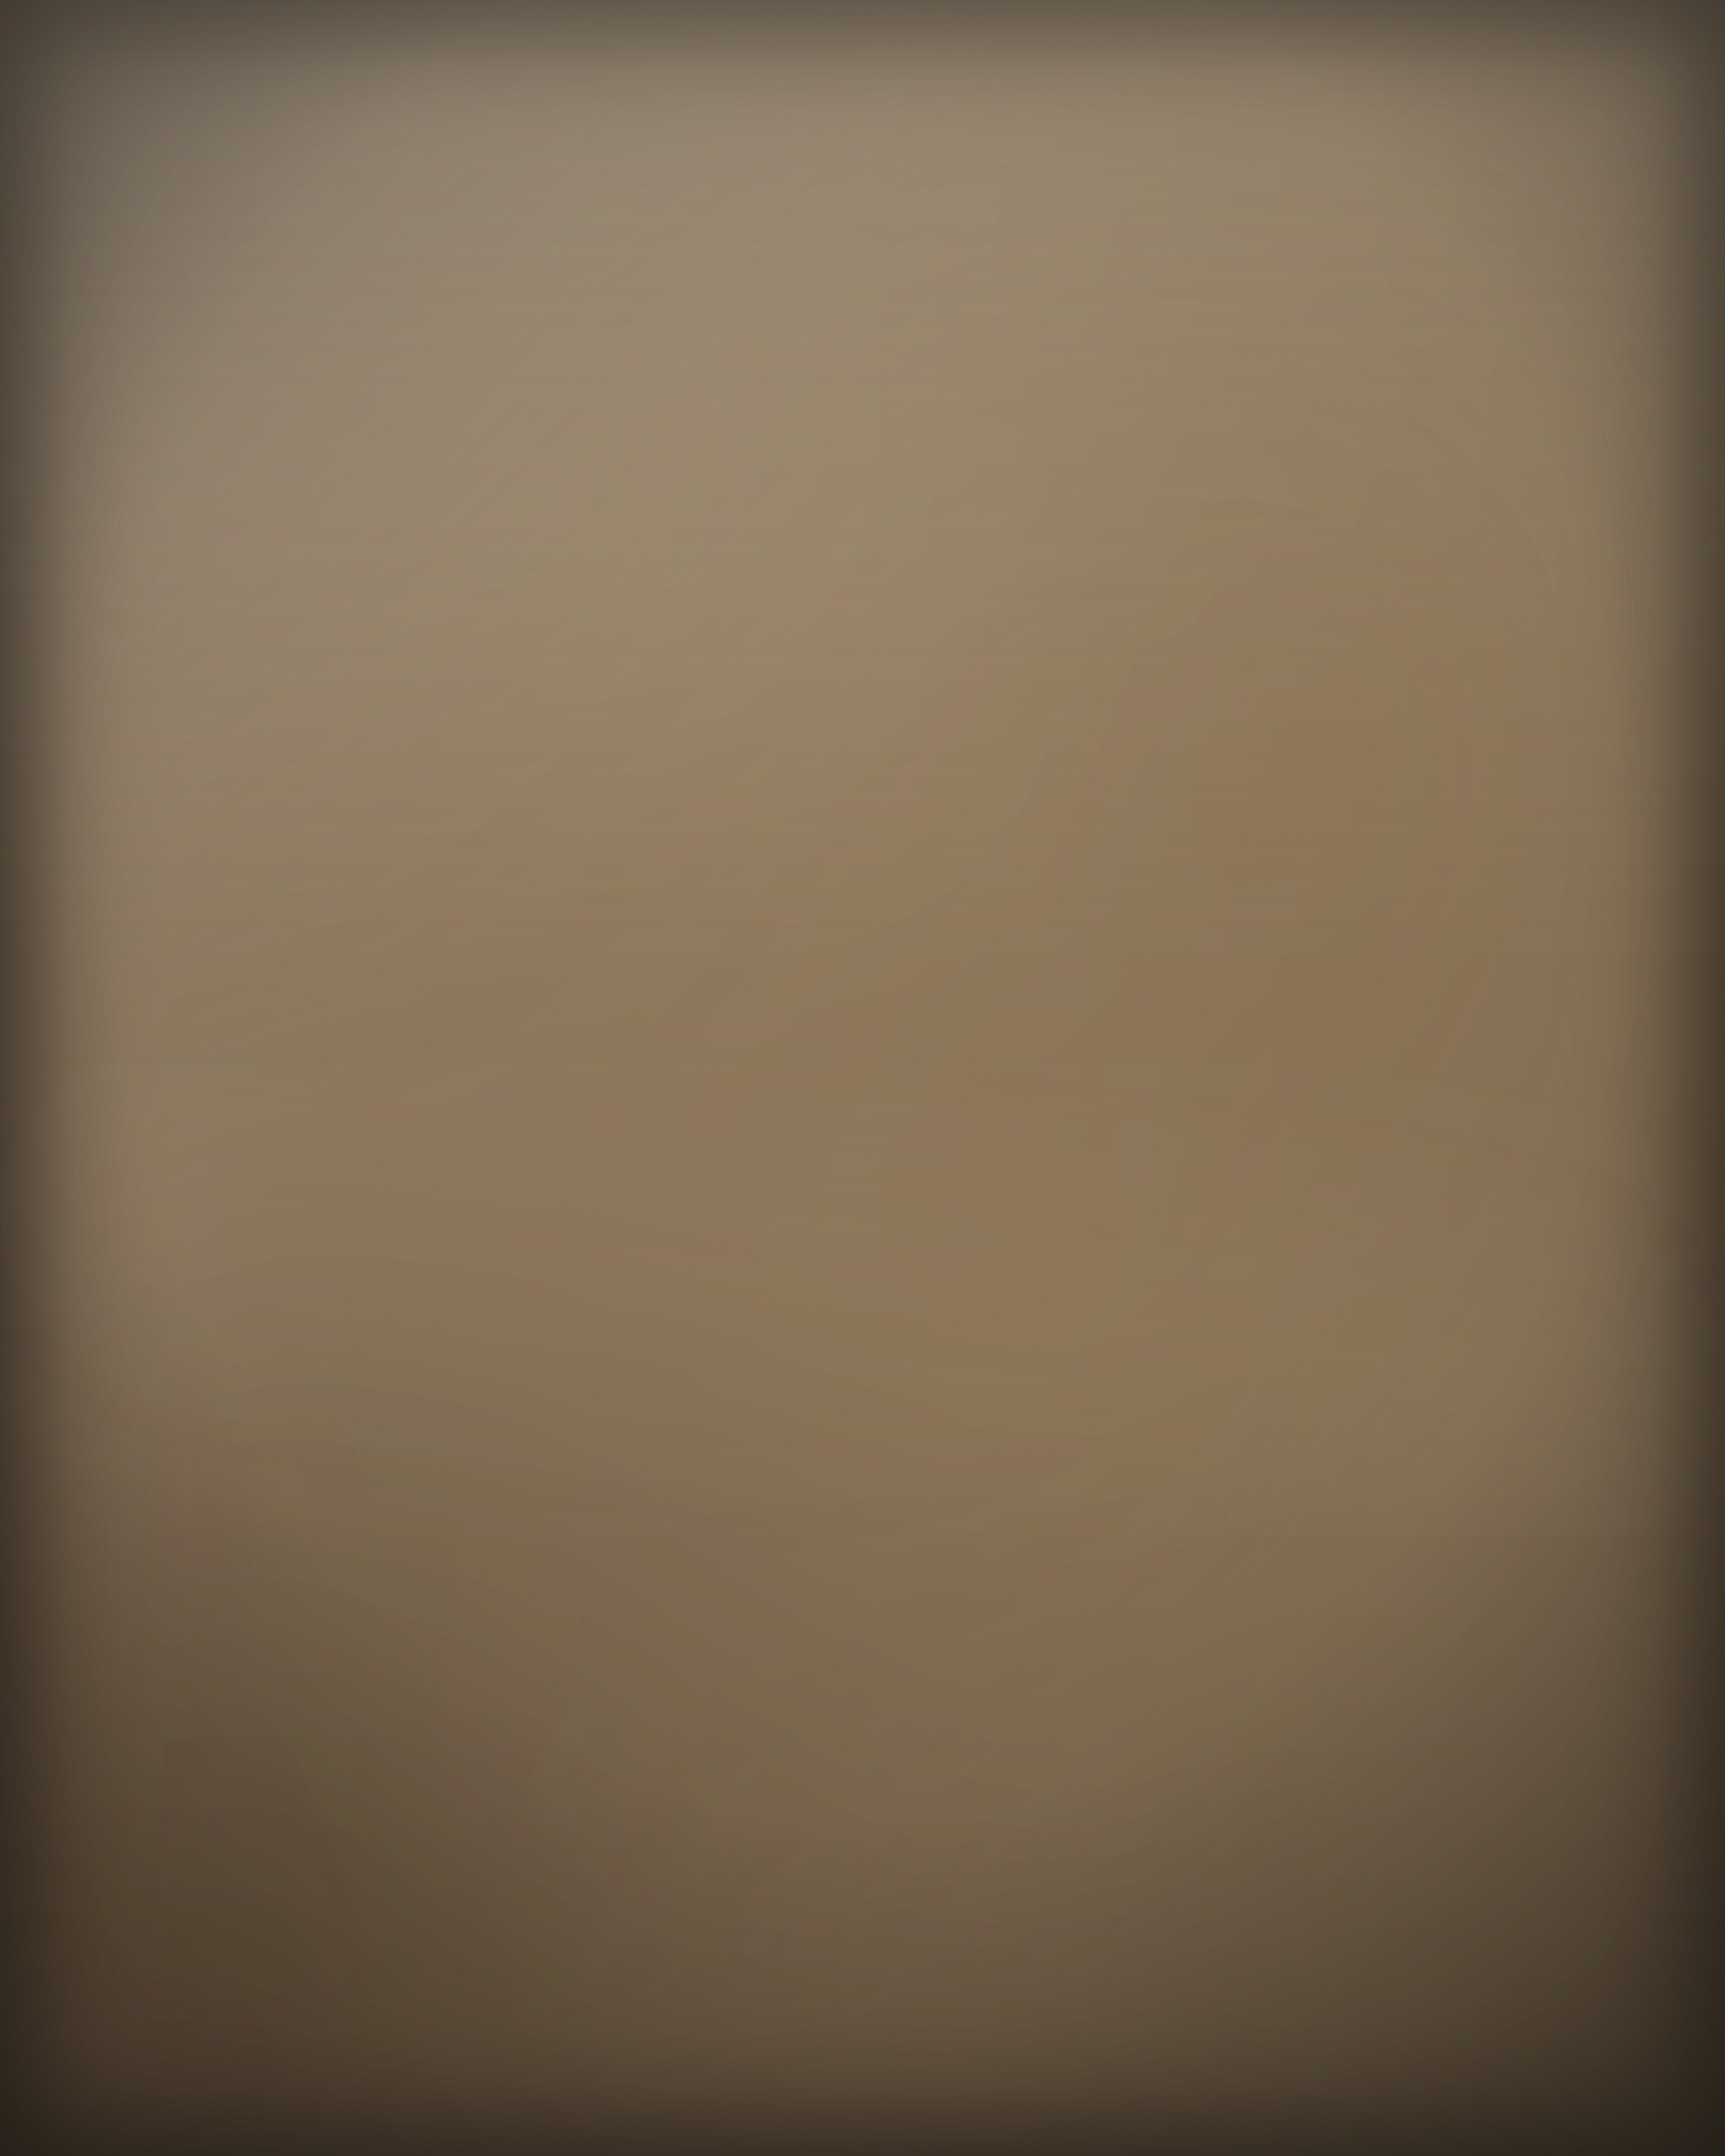
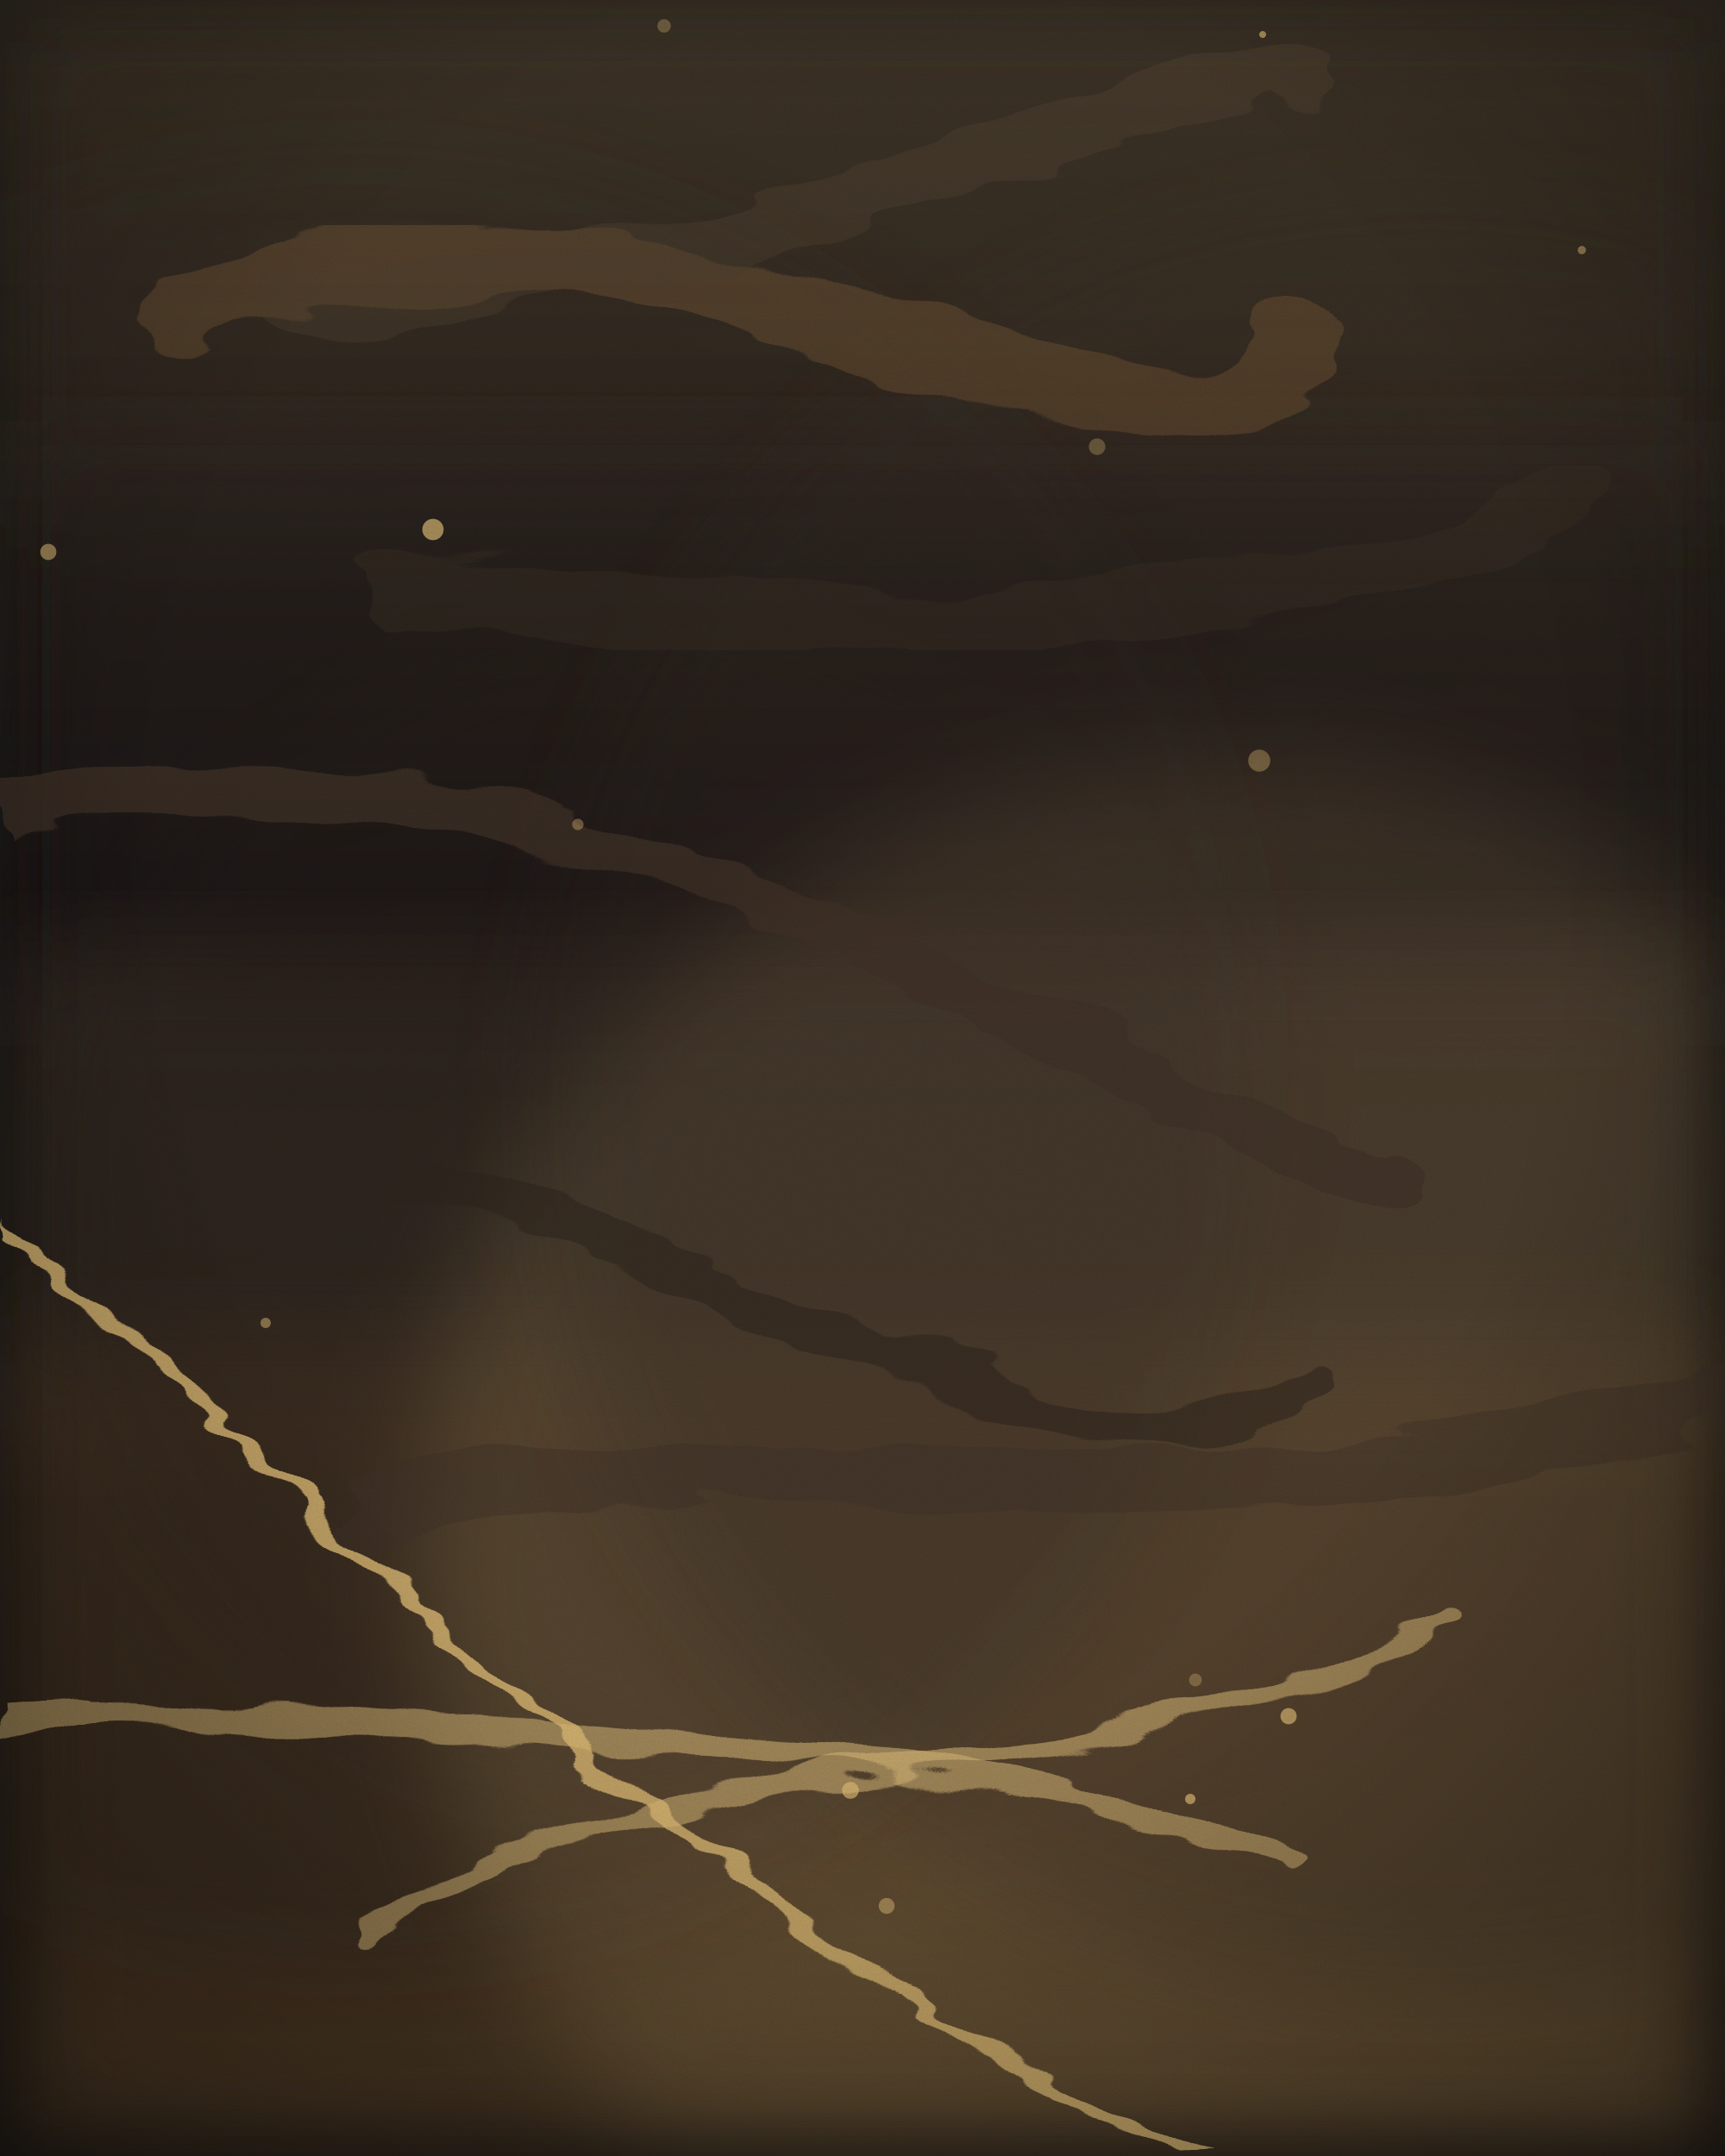
- <svg xmlns="http://www.w3.org/2000/svg" viewBox="0 0 800 1000" width="800" height="1000" preserveAspectRatio="xMidYMid slice">
+ <svg xmlns="http://www.w3.org/2000/svg" viewBox="0 0 1000 1250" width="1000" height="1250" preserveAspectRatio="xMidYMid slice">
  <defs>
-     <radialGradient id="b0" cx="55.9%" cy="26.6%" r="80%">
-       <stop offset="0%" stop-color="#f1e6d2" stop-opacity="0.62" />
-       <stop offset="100%" stop-color="#f1e6d2" stop-opacity="0" />
+     <linearGradient id="ground" x1="0" y1="0" x2="0.25" y2="1">
+       <stop offset="0%" stop-color="#121010" />
+       <stop offset="100%" stop-color="#1f1a16" />
+     </linearGradient>
+     <filter id="soft">
+       <feGaussianBlur stdDeviation="30" />
+     </filter>
+     <filter id="rough" x="-25%" y="-25%" width="150%" height="150%">
+       <feTurbulence type="fractalNoise" baseFrequency="0.008 0.03" numOctaves="3" seed="58.70" result="n" />
+       <feDisplacementMap in="SourceGraphic" in2="n" scale="34" xChannelSelector="R" yChannelSelector="G" />
+     </filter>
+     <filter id="canvas">
+       <feTurbulence type="fractalNoise" baseFrequency="0.85" numOctaves="2" seed="7" result="g" />
+       <feColorMatrix in="g" type="matrix" values="0 0 0 0 0  0 0 0 0 0  0 0 0 0 0  0 0 0 0.07 0" />
+     </filter>
+     <radialGradient id="vig" cx="50%" cy="40%" r="78%">
+       <stop offset="52%" stop-color="#000" stop-opacity="0" />
+       <stop offset="100%" stop-color="#000" stop-opacity="0.38" />
    </radialGradient>
-     <radialGradient id="b1" cx="61.1%" cy="59.1%" r="75%">
-       <stop offset="0%" stop-color="#8a7152" stop-opacity="0.80" />
-       <stop offset="100%" stop-color="#8a7152" stop-opacity="0" />
-     </radialGradient>
-     <radialGradient id="b2" cx="0.1%" cy="65.1%" r="75%">
-       <stop offset="0%" stop-color="#bda283" stop-opacity="0.93" />
-       <stop offset="100%" stop-color="#bda283" stop-opacity="0" />
-     </radialGradient>
-     <radialGradient id="b3" cx="11.5%" cy="98.2%" r="75%">
-       <stop offset="0%" stop-color="#5c4a36" stop-opacity="1.00" />
-       <stop offset="100%" stop-color="#5c4a36" stop-opacity="0" />
-     </radialGradient>
-     <radialGradient id="b4" cx="79.3%" cy="34.6%" r="75%">
-       <stop offset="0%" stop-color="#8a7152" stop-opacity="0.87" />
-       <stop offset="100%" stop-color="#8a7152" stop-opacity="0" />
-     </radialGradient>
-     <linearGradient id="topLight" x1="0" y1="0" x2="0" y2="1">
-       <stop offset="0%" stop-color="#f1e6d2" stop-opacity="0.14" />
-       <stop offset="45%" stop-color="#f1e6d2" stop-opacity="0" />
+     <linearGradient id="topGlow" x1="0" y1="0" x2="0" y2="1">
+       <stop offset="0%" stop-color="#d8b878" stop-opacity="0.14" />
+       <stop offset="42%" stop-color="#d8b878" stop-opacity="0" />
    </linearGradient>
-     <radialGradient id="vignette" cx="50%" cy="40%" r="80%">
-       <stop offset="55%" stop-color="#000000" stop-opacity="0" />
-       <stop offset="100%" stop-color="#000000" stop-opacity="0.32" />
-     </radialGradient>
-     <filter id="grain">
-       <feTurbulence type="fractalNoise" baseFrequency="0.85" numOctaves="2" stitchTiles="stitch" />
-       <feColorMatrix type="saturate" values="0" />
-       <feComponentTransfer>
-         <feFuncA type="linear" slope="0.05" />
-       </feComponentTransfer>
-       <feComposite operator="over" in2="SourceGraphic" />
-     </filter>
-     <filter id="soft" x="-20%" y="-20%" width="140%" height="140%">
-       <feGaussianBlur stdDeviation="34" />
-     </filter>
-     <filter id="softer" x="-20%" y="-20%" width="140%" height="140%">
-       <feGaussianBlur stdDeviation="60" />
-     </filter>
  </defs>
-   <rect width="800" height="1000" fill="#332b22" />
-   <g filter="url(#soft)">
-     <rect width="800" height="1000" fill="url(#b0)" />
-     <rect width="800" height="1000" fill="url(#b1)" />
-     <rect width="800" height="1000" fill="url(#b2)" />
-     <rect width="800" height="1000" fill="url(#b3)" />
-     <rect width="800" height="1000" fill="url(#b4)" />
+   <rect width="1000" height="1250" fill="url(#ground)" />
+   <g>
+     <rect x="-40" y="-30" width="1080" height="334" fill="#2c241d" opacity="0.72" filter="url(#soft)" />
+     <rect x="-40" y="244" width="1080" height="362" fill="#1a1512" opacity="0.53" filter="url(#soft)" />
+     <rect x="-40" y="546" width="1080" height="292" fill="#3e3026" opacity="0.77" filter="url(#soft)" />
+     <rect x="-40" y="777" width="1080" height="503" fill="#564028" opacity="0.78" filter="url(#soft)" />
  </g>
-   <path d="M -40 525 C 240 631, 560 575, 840 681" fill="none" stroke="#f1e6d2" stroke-opacity="0.16" stroke-width="30" stroke-linecap="round" filter="url(#softer)" />
-   <rect width="800" height="1000" fill="url(#topLight)" />
-   <rect width="800" height="1000" fill="url(#vignette)" />
-   <rect width="800" height="1000" fill="#808080" filter="url(#grain)" opacity="0.5" style="mix-blend-mode:overlay" />
+   <g>
+     <circle cx="377" cy="704" r="344" fill="#2c241d" opacity="0.19" filter="url(#soft)" />
+     <circle cx="202" cy="613" r="530" fill="#1a1512" opacity="0.32" filter="url(#soft)" />
+     <circle cx="714" cy="910" r="473" fill="#d8b878" opacity="0.18" filter="url(#soft)" />
+     <circle cx="827" cy="637" r="517" fill="#2c241d" opacity="0.28" filter="url(#soft)" />
+   </g>
+   <g>
+     <path d="M 106 182 C 386 66, 708 329, 750 199" stroke="#564028" stroke-width="45" stroke-linecap="round" fill="none" opacity="0.60" filter="url(#rough)" />
+     <path d="M 212 881 C 303 811, 736 916, 1037 796" stroke="#3e3026" stroke-width="31" stroke-linecap="round" fill="none" opacity="0.44" filter="url(#rough)" />
+     <path d="M 225 346 C 377 344, 649 402, 914 288" stroke="#2c241d" stroke-width="39" stroke-linecap="round" fill="none" opacity="0.53" filter="url(#rough)" />
+     <path d="M -6 474 C 369 383, 748 704, 808 684" stroke="#3e3026" stroke-width="32" stroke-linecap="round" fill="none" opacity="0.71" filter="url(#rough)" />
+     <path d="M 168 678 C 360 667, 626 903, 763 804" stroke="#2c241d" stroke-width="23" stroke-linecap="round" fill="none" opacity="0.56" filter="url(#rough)" />
+     <path d="M 165 173 C 443 173, 739 11, 755 46" stroke="#3e3026" stroke-width="38" stroke-linecap="round" fill="none" opacity="0.46" filter="url(#rough)" />
+     <path d="M 206 1121 C 441 987, 623 1061, 837 934" stroke="#d8b878" stroke-width="11" stroke-linecap="round" fill="none" opacity="0.57" filter="url(#rough)" />
+     <path d="M -57 997 C 417 987, 734 1053, 748 1083" stroke="#d8b878" stroke-width="14" stroke-linecap="round" fill="none" opacity="0.57" filter="url(#rough)" />
+   </g>
+   <path d="M -50 661 C 344 1020, 633 1350, 1032 1295" stroke="#e0bd76" stroke-width="8" stroke-linecap="round" fill="none" opacity="0.80" filter="url(#rough)" />
+   <circle cx="335" cy="478" r="3.3" fill="#e0bd76" opacity="0.39" />
+   <circle cx="636" cy="259" r="4.8" fill="#e0bd76" opacity="0.32" />
+   <circle cx="154" cy="767" r="3.0" fill="#e0bd76" opacity="0.49" />
+   <circle cx="747" cy="995" r="4.7" fill="#e0bd76" opacity="0.70" />
+   <circle cx="690" cy="1043" r="3.0" fill="#e0bd76" opacity="0.73" />
+   <circle cx="385" cy="15" r="3.9" fill="#e0bd76" opacity="0.32" />
+   <circle cx="514" cy="1105" r="4.6" fill="#e0bd76" opacity="0.53" />
+   <circle cx="493" cy="1038" r="4.9" fill="#e0bd76" opacity="0.66" />
+   <circle cx="917" cy="145" r="2.4" fill="#e0bd76" opacity="0.52" />
+   <circle cx="730" cy="441" r="6.4" fill="#e0bd76" opacity="0.37" />
+   <circle cx="732" cy="20" r="2.0" fill="#e0bd76" opacity="0.64" />
+   <circle cx="693" cy="974" r="3.7" fill="#e0bd76" opacity="0.33" />
+   <circle cx="251" cy="307" r="6.2" fill="#e0bd76" opacity="0.67" />
+   <circle cx="28" cy="320" r="4.7" fill="#e0bd76" opacity="0.59" />
+   <rect width="1000" height="1250" fill="url(#topGlow)" />
+   <rect width="1000" height="1250" filter="url(#canvas)" />
+   <rect width="1000" height="1250" fill="url(#vig)" />
</svg>
